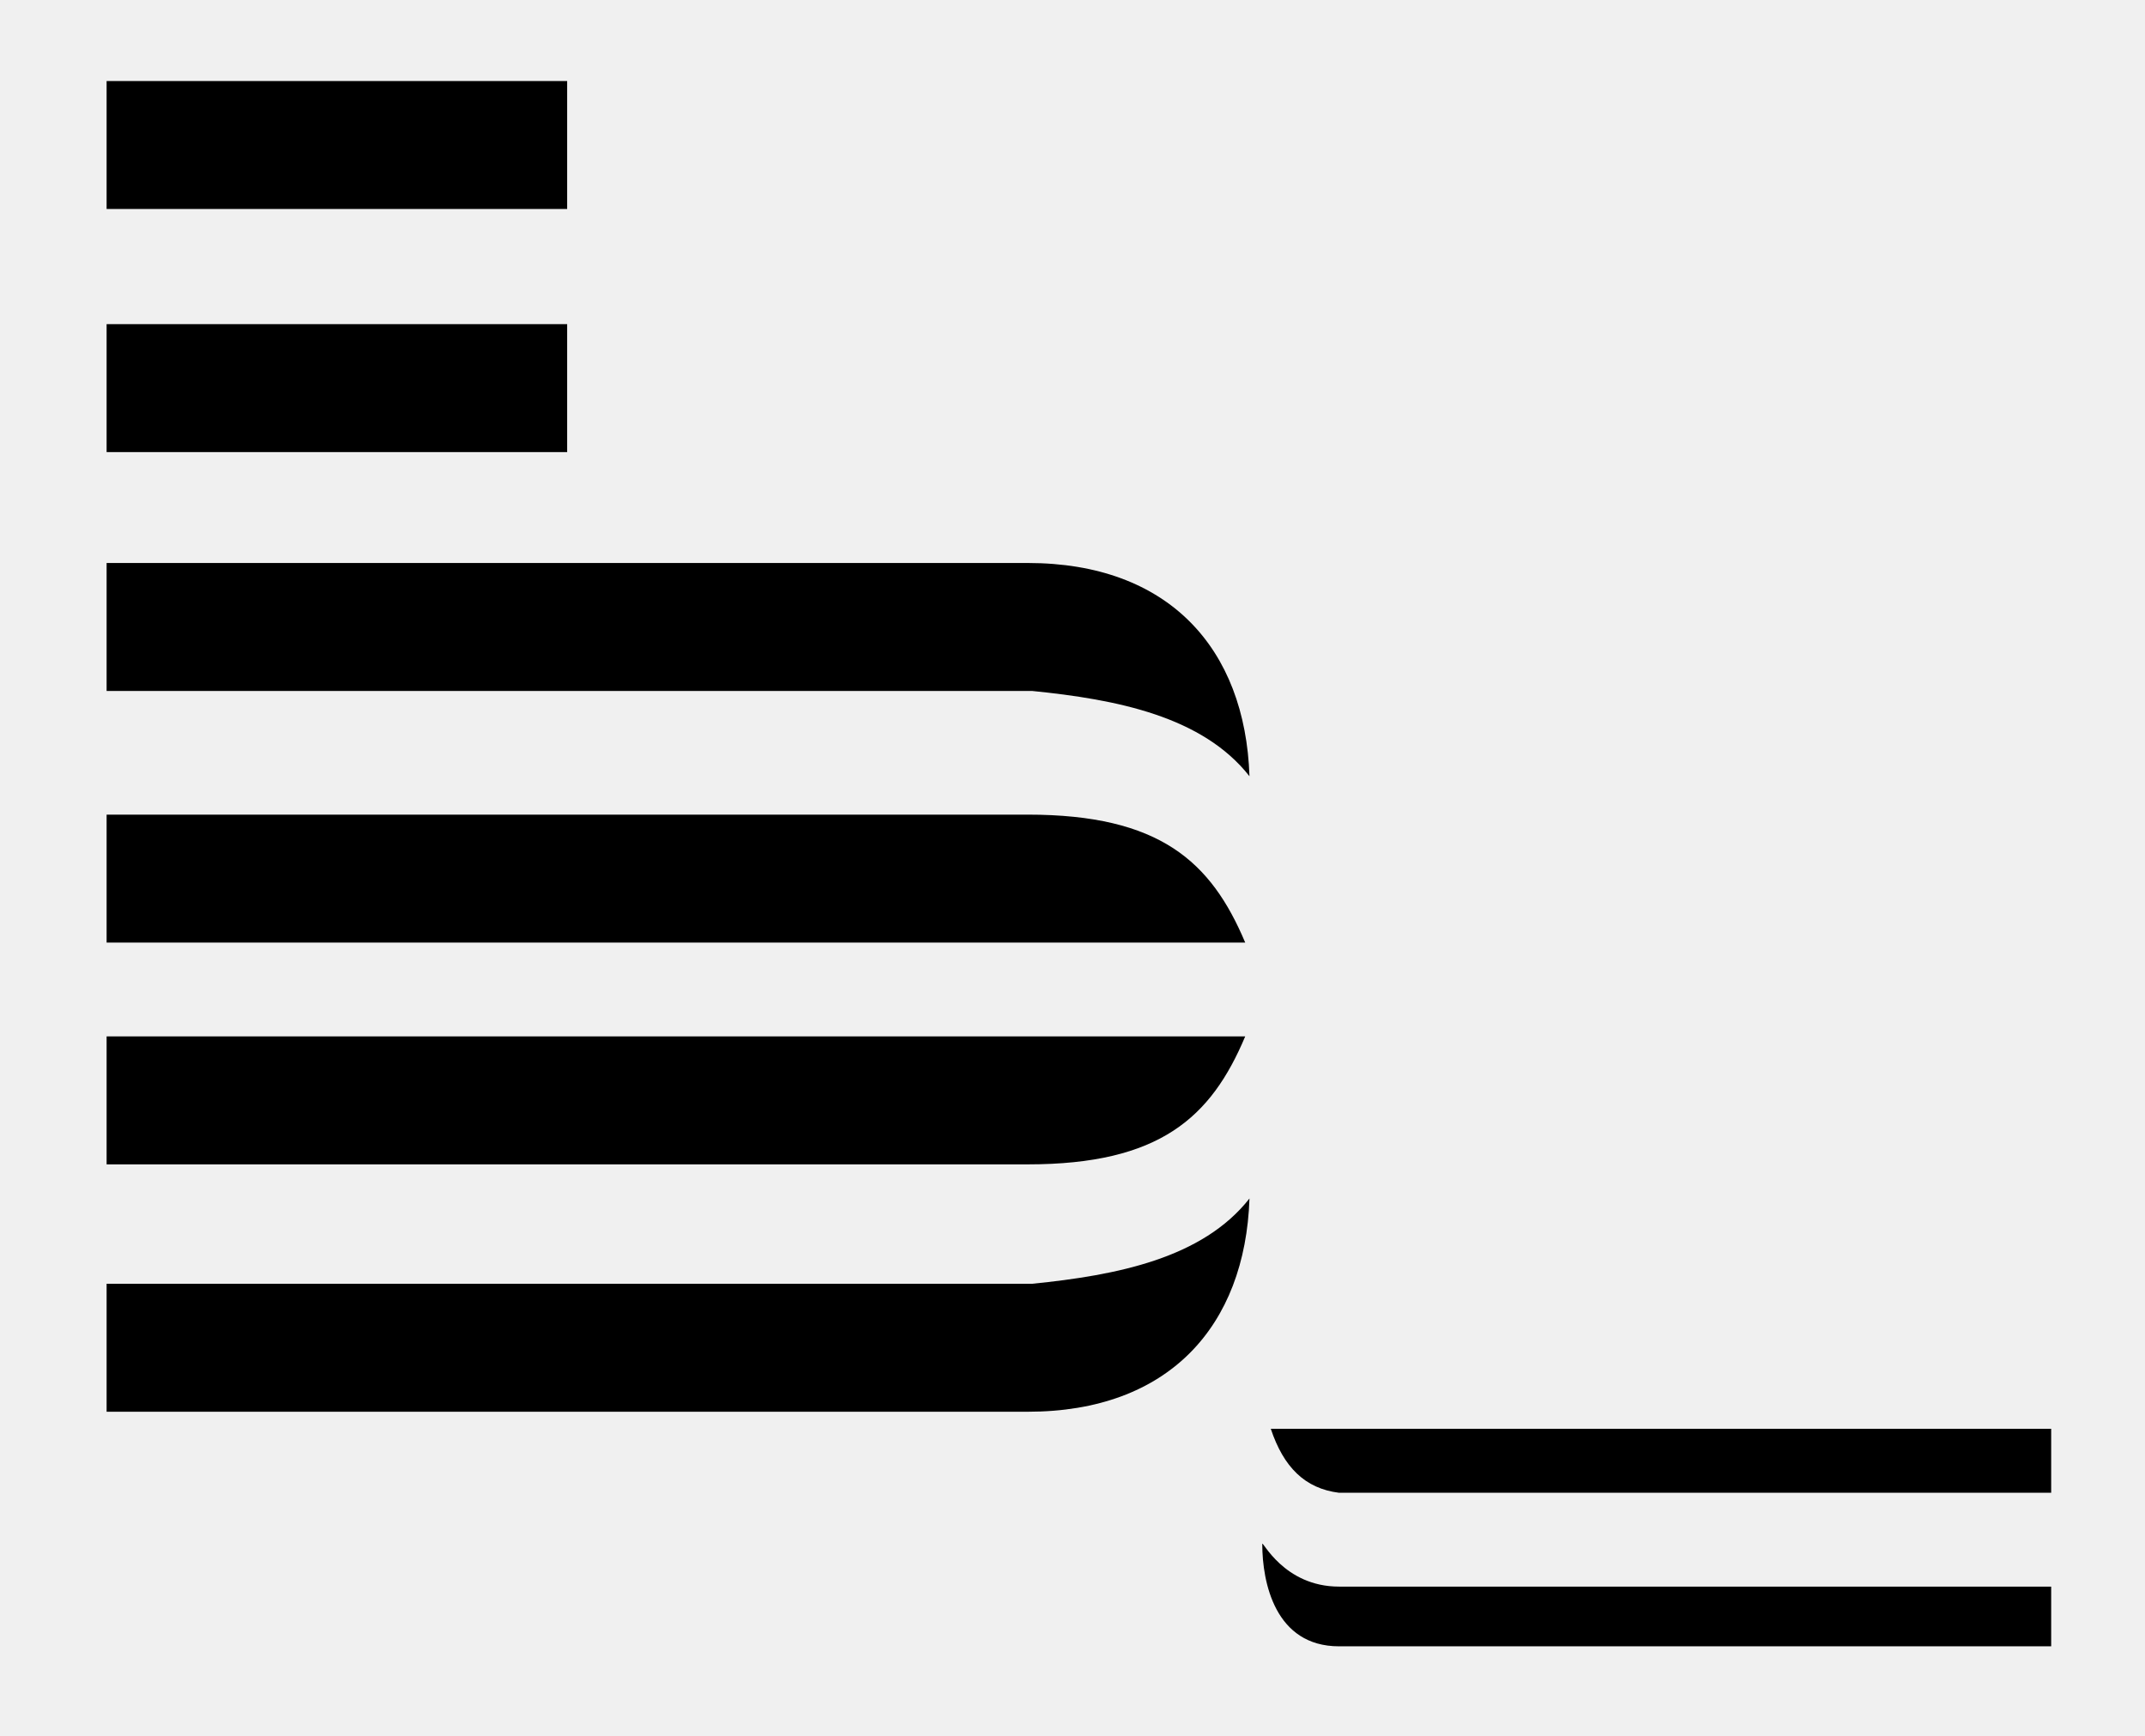
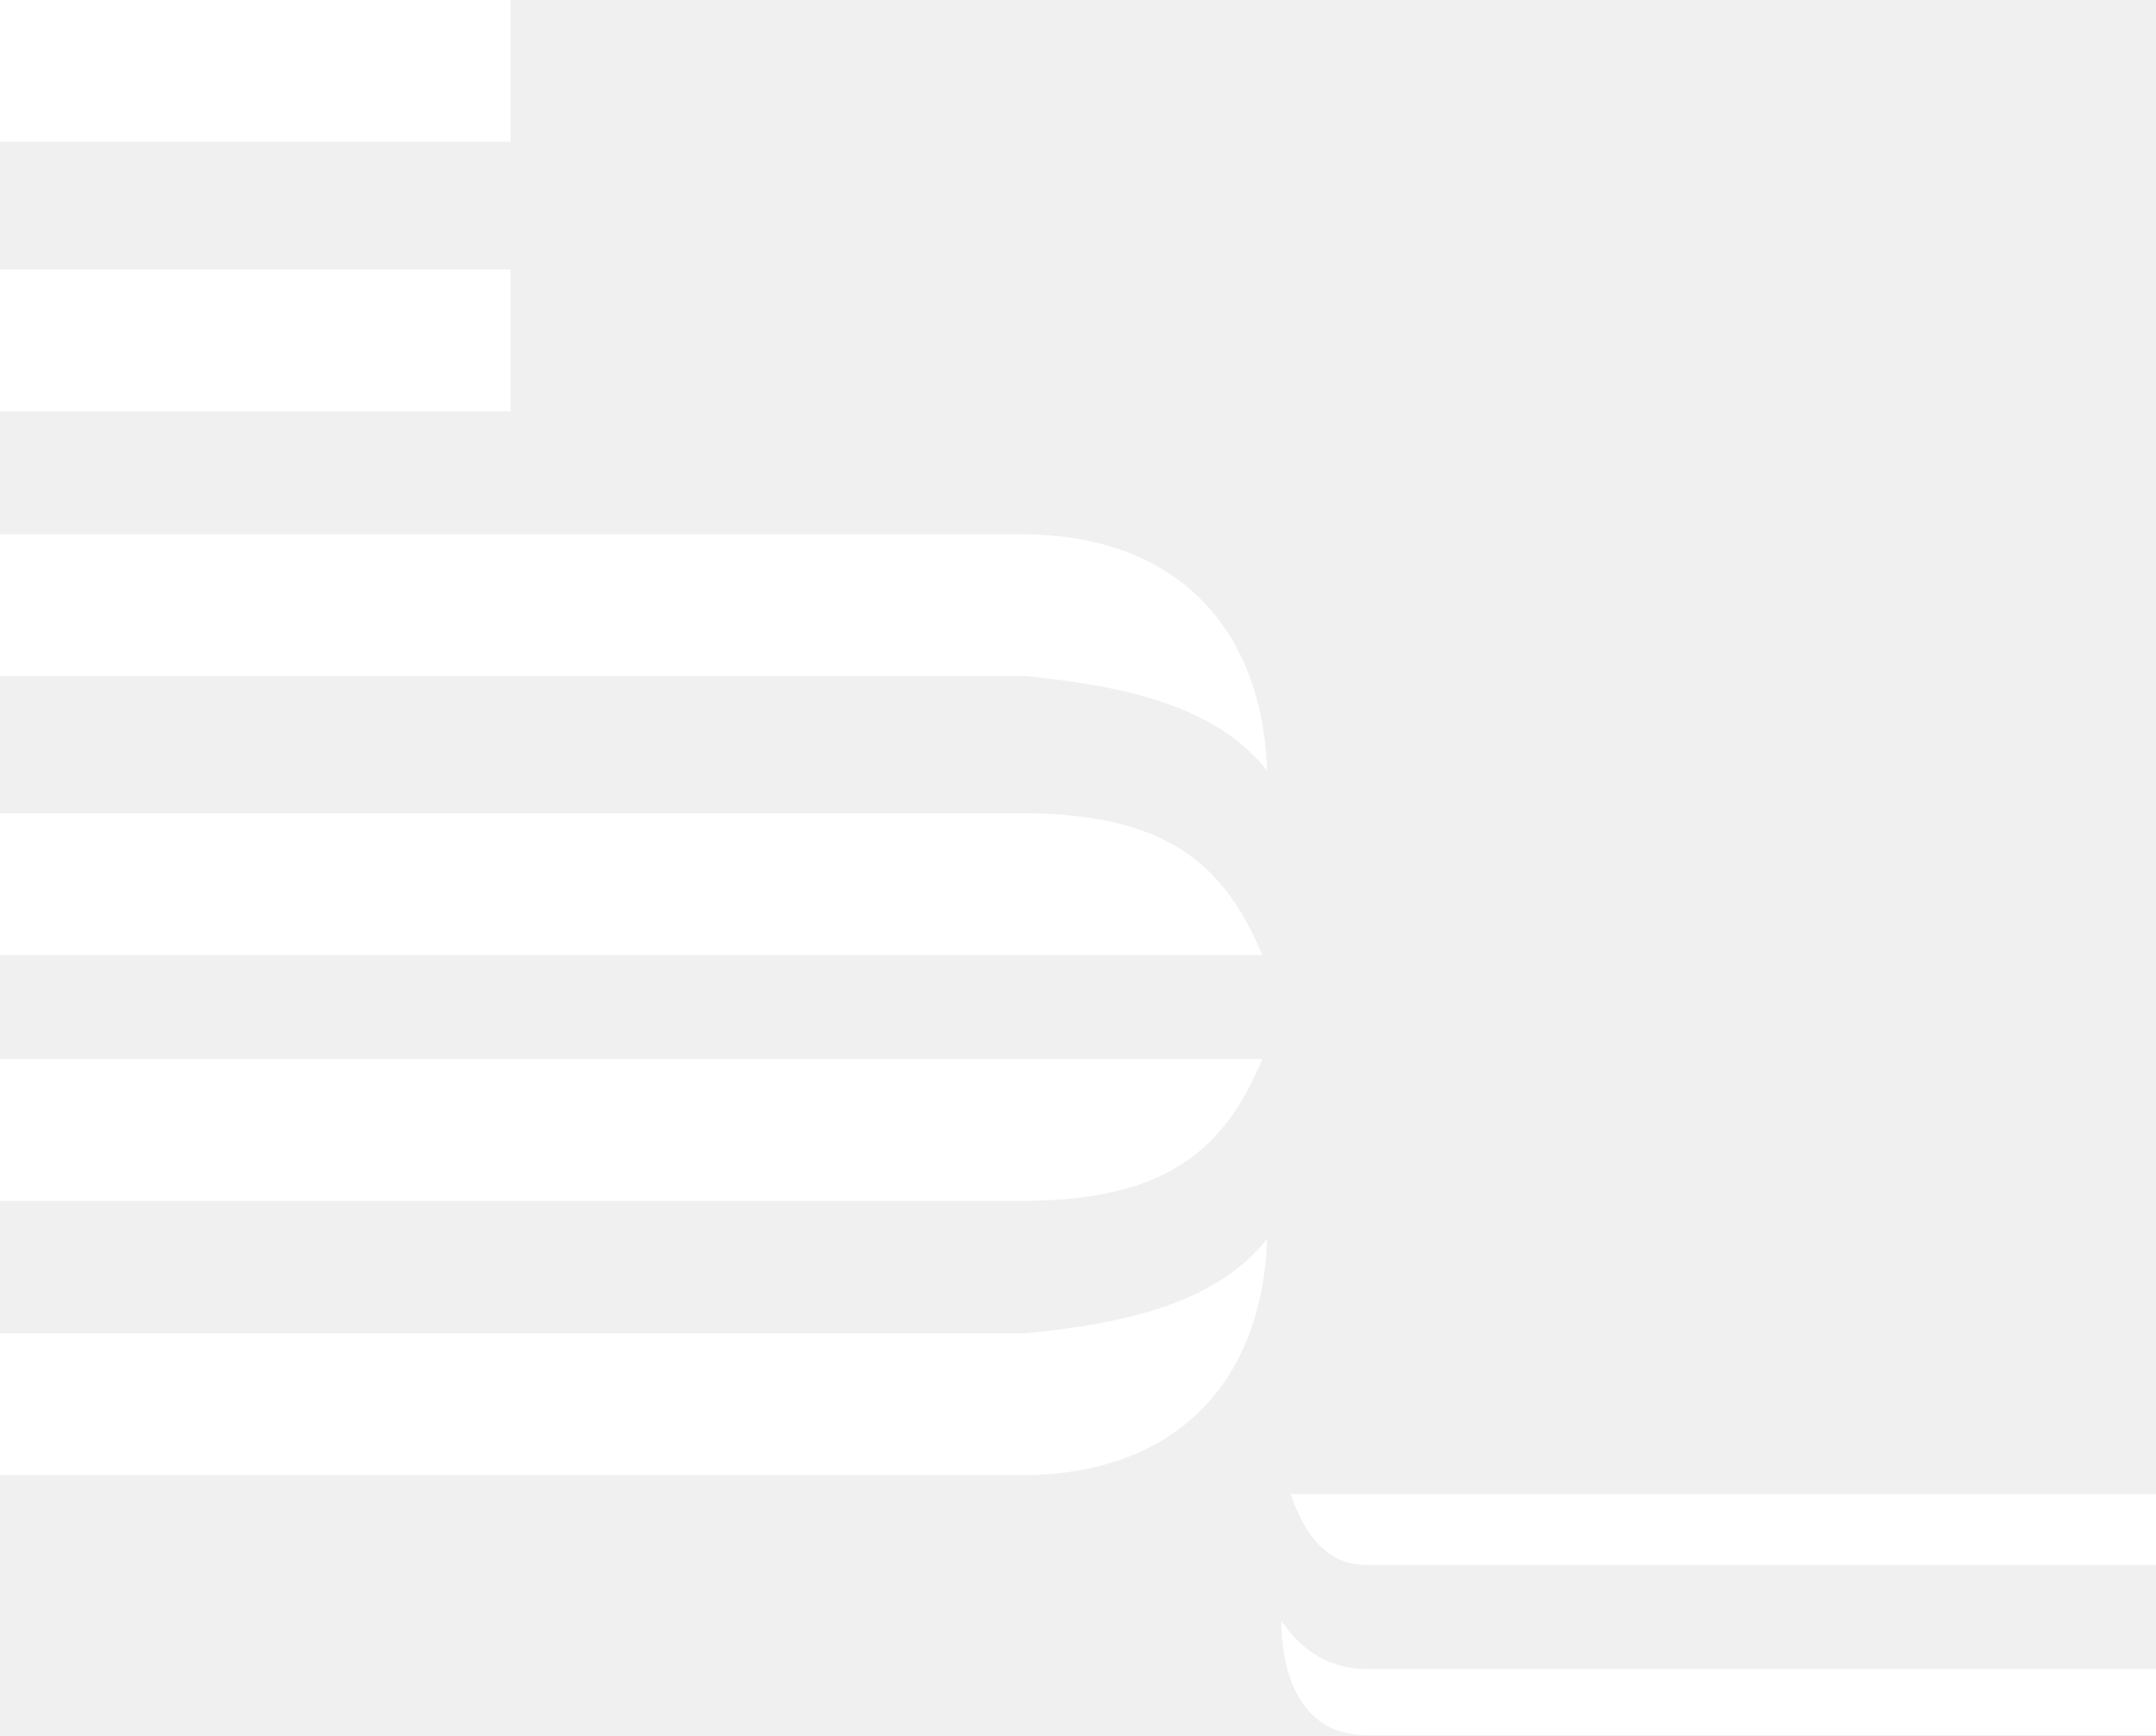
- <svg xmlns="http://www.w3.org/2000/svg" version="1.1" id="Layer_2" x="0px" y="0px" viewBox="0 0 50.3 40.7" enable-background="new 0 0 50.3 40.7" xml:space="preserve">
-   <line fill="none" stroke="#000000" stroke-width="3" x1="2.5" y1="3.4" x2="13.3" y2="3.4" />
-   <line fill="none" stroke="#000000" stroke-width="3" x1="2.5" y1="9.1" x2="13.3" y2="9.1" />
-   <g>
-     <path d="M24.2,16.2H2.5v-3c0,0,18.3,0,21.6,0s5.1,2,5.2,5C28.2,16.8,26.2,16.4,24.2,16.2z" />
-   </g>
-   <g>
-     <path d="M24.2,30.1H2.5v3c0,0,18.3,0,21.6,0s5.1-2,5.2-5C28.2,29.5,26.2,29.9,24.2,30.1z" />
-   </g>
-   <g>
-     <path d="M24.2,22.1H2.5v-3h21.6c3.1,0,4.3,1.1,5.1,3H24.2z" />
-   </g>
-   <g>
-     <path d="M24.2,24.3H2.5v3h21.6c3.1,0,4.3-1.1,5.1-3H24.2z" />
-   </g>
-   <path d="M31.4,33.5h16.7V35H31.4c-0.8-0.1-1.3-0.6-1.6-1.5L31.4,33.5z" />
-   <path d="M31.4,37.2c1.3,0,16.7,0,16.7,0v1.4l-16.7,0c-1.5,0-1.8-1.5-1.8-2.4C29.6,36.1,30.1,37.2,31.4,37.2z" />
+ <svg xmlns="http://www.w3.org/2000/svg" id="a" data-name="Layer 2" viewBox="0 0 45.6 36.7">
+   <line y1="1.5" x2="10.8" y2="1.5" fill="none" stroke="#fff" stroke-width="3" />
+   <line y1="7.2" x2="10.8" y2="7.2" fill="none" stroke="#fff" stroke-width="3" />
+   <path d="m21.7,14.3H0v-3h21.6c3.3,0,5.1,2,5.2,5-1.1-1.4-3.1-1.8-5.1-2Z" fill="#fff" />
+   <path d="m21.7,28.2H0v3h21.6c3.3,0,5.1-2,5.2-5-1.1,1.4-3.1,1.8-5.1,2Z" fill="#fff" />
+   <path d="m21.7,20.2H0v-3h21.6c3.1,0,4.3,1.1,5.1,3h-5Z" fill="#fff" />
+   <path d="m21.7,22.4H0v3h21.6c3.1,0,4.3-1.1,5.1-3h-5Z" fill="#fff" />
+   <path d="m28.9,31.6h16.7v1.5h-16.7c-.8,0-1.3-.6-1.6-1.5h1.6Z" fill="#fff" />
+   <path d="m28.9,35.3h16.7v1.4h-16.7c-1.5,0-1.8-1.5-1.8-2.4,0-.1.5,1,1.8,1Z" fill="#fff" />
</svg>
